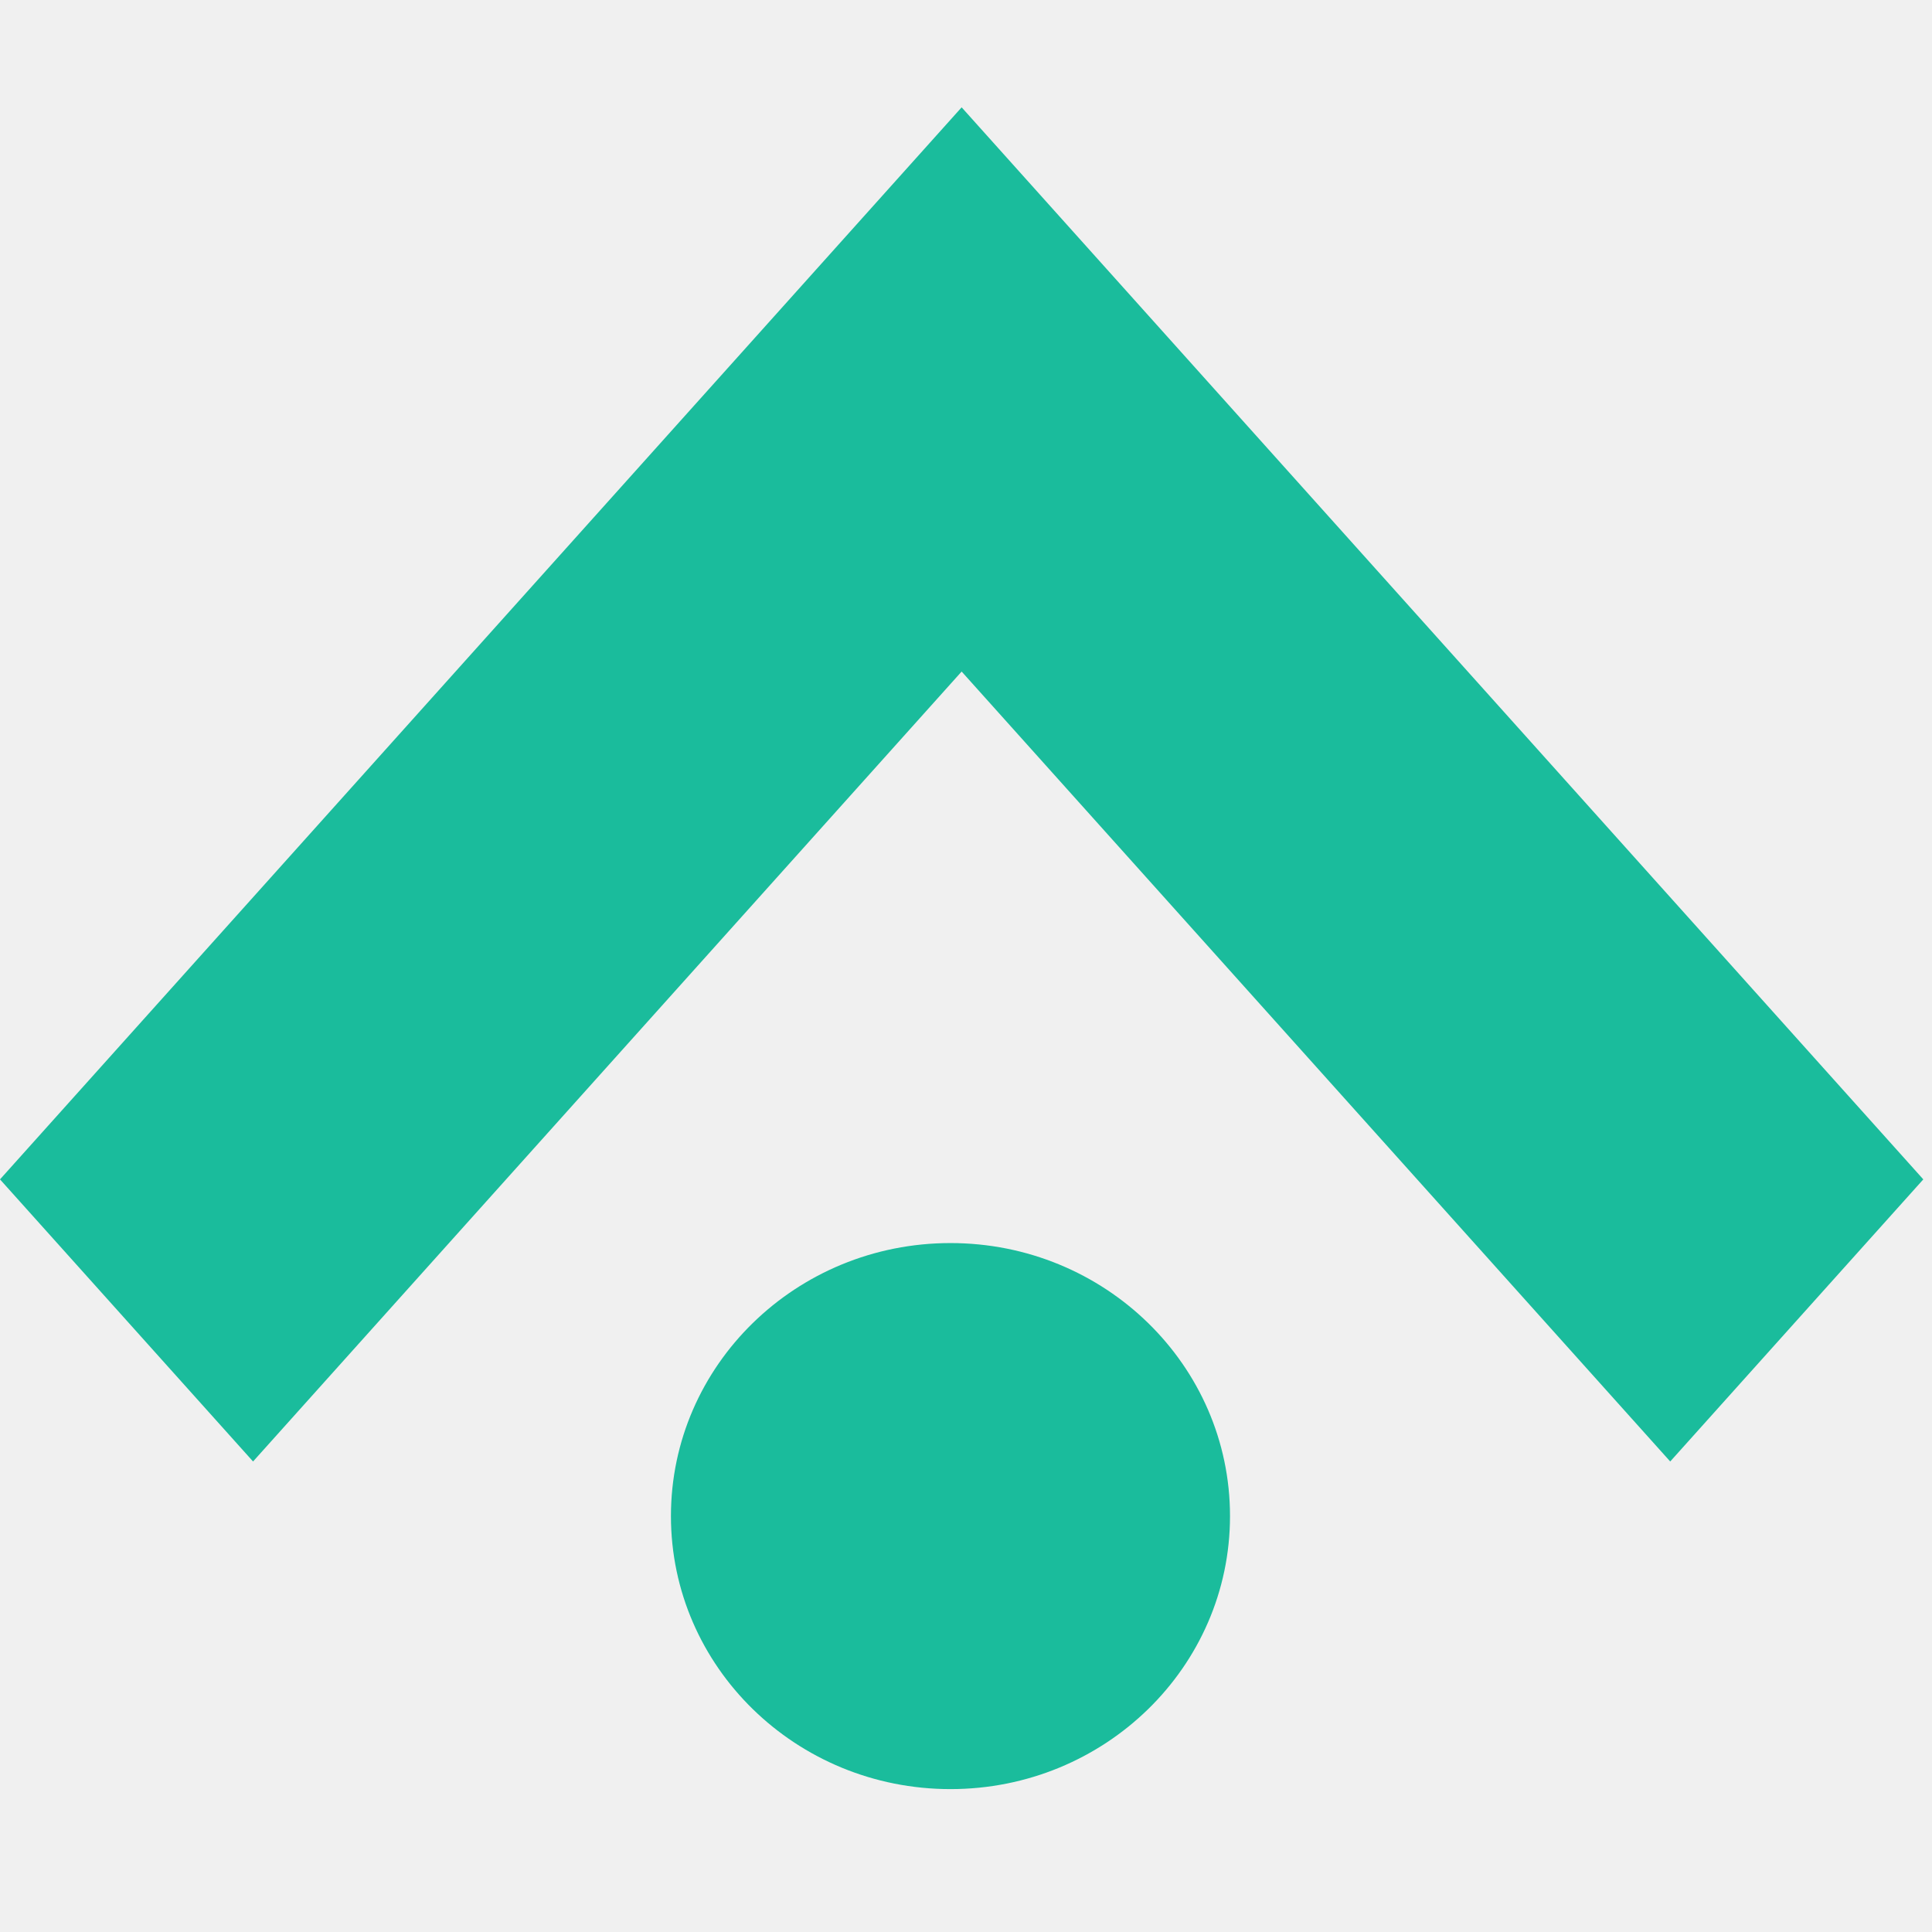
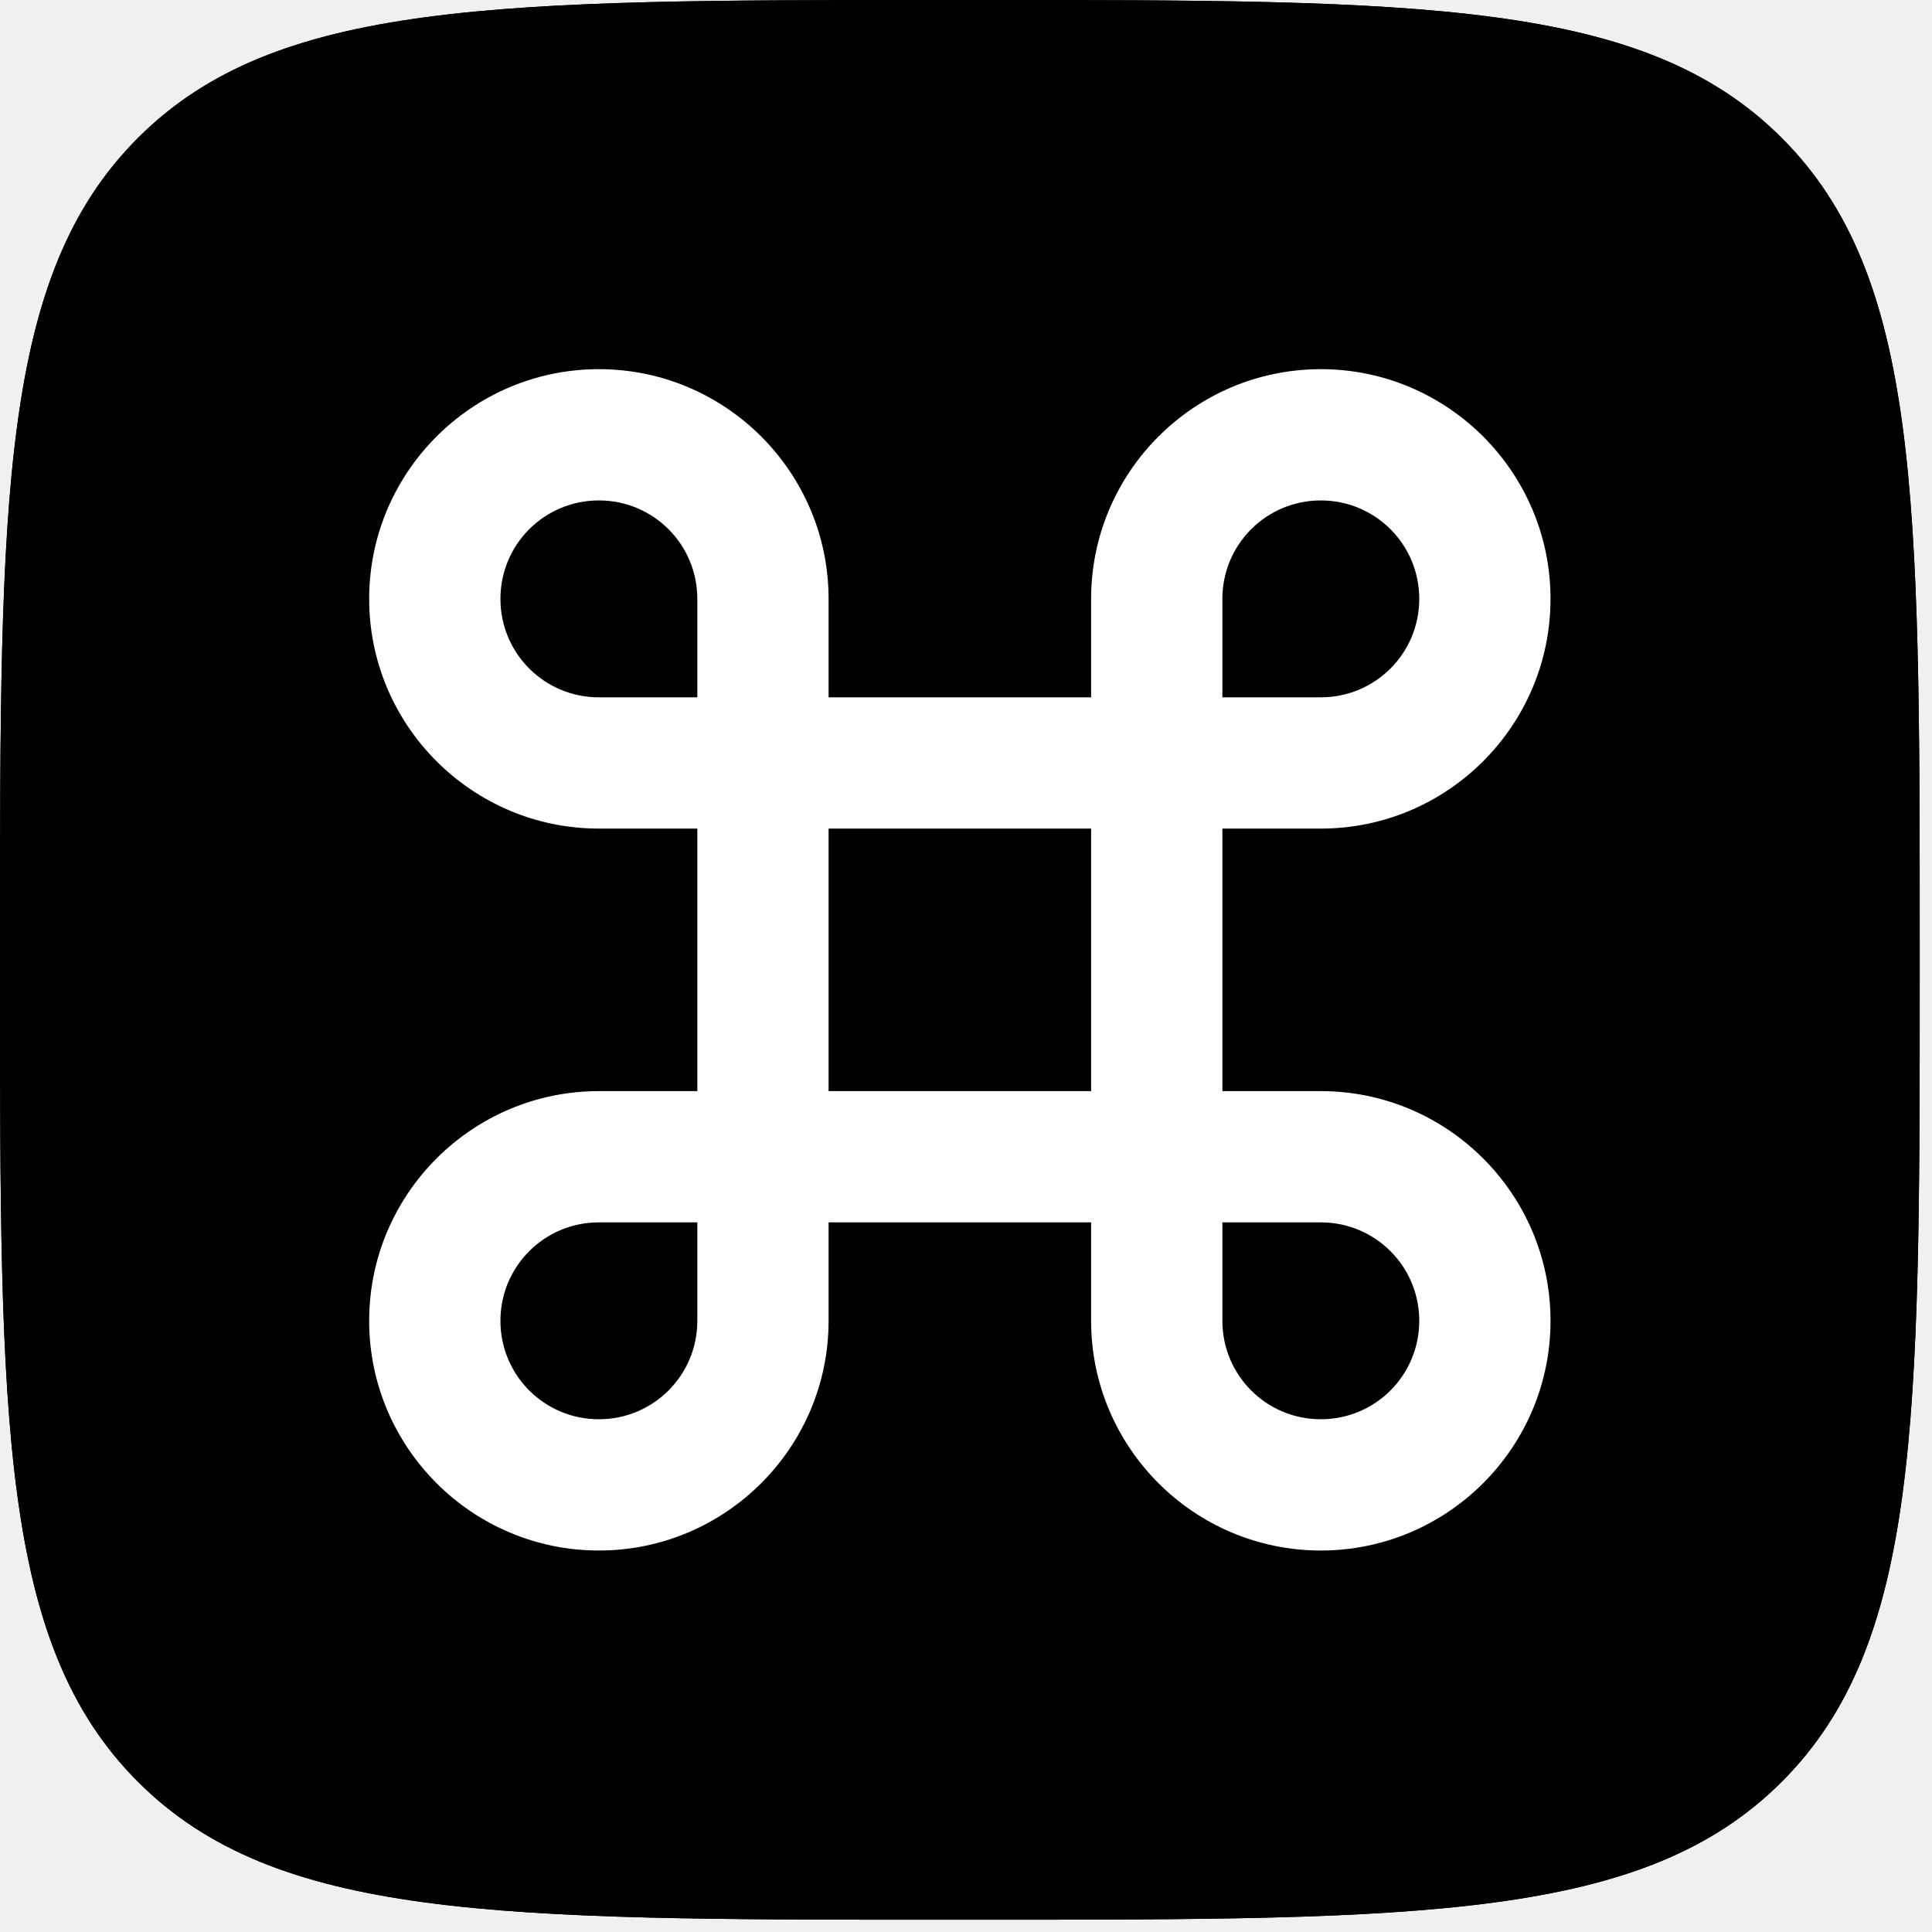
- <svg xmlns="http://www.w3.org/2000/svg" width="54" height="54" viewBox="0 0 54 54" fill="none">
-   <path d="M53.757 32.964L33.951 10.885L26.878 3L19.805 10.885L0 32.964L7.073 40.849L26.878 18.77L46.683 40.849L53.757 32.964Z" fill="#1ABC9C" />
-   <ellipse cx="26.566" cy="42.375" rx="7.813" ry="7.631" fill="#1ABC9C" />
+ <svg xmlns="http://www.w3.org/2000/svg" width="137" height="137" viewBox="0 0 137 137" fill="none">
+   <path d="M0 66.796C0 35.308 0 19.564 9.782 9.782C19.564 0 35.308 0 66.796 0H69.332C100.82 0 116.564 0 126.346 9.782C136.128 19.564 136.128 35.308 136.128 66.796V69.332C136.128 100.82 136.128 116.564 126.346 126.346C116.564 136.128 100.82 136.128 69.332 136.128H66.796C35.308 136.128 19.564 136.128 9.782 126.346C0 116.564 0 100.82 0 69.332V66.796Z" fill="black" />
+   <path fill-rule="evenodd" clip-rule="evenodd" d="M69.332 5.566H66.796C50.895 5.566 39.529 5.578 30.891 6.739C22.413 7.879 17.402 10.034 13.718 13.718C10.034 17.402 7.879 22.413 6.739 30.891C5.578 39.529 5.566 50.895 5.566 66.796V69.332C5.566 85.233 5.578 96.599 6.739 105.237C7.879 113.714 10.034 118.725 13.718 122.41C17.402 126.094 22.413 128.248 30.891 129.388C39.529 130.549 50.895 130.561 66.796 130.561H69.332C85.233 130.561 96.599 130.549 105.237 129.388C113.714 128.248 118.725 126.094 122.41 122.41C126.094 118.725 128.248 113.714 129.388 105.237C130.549 96.599 130.561 85.233 130.561 69.332V66.796C130.561 50.895 130.549 39.529 129.388 30.891C128.248 22.413 126.094 17.402 122.41 13.718C118.725 10.034 113.714 7.879 105.237 6.739C96.599 5.578 85.233 5.566 69.332 5.566ZM9.782 9.782C0 19.564 0 35.308 0 66.796V69.332C0 100.82 0 116.564 9.782 126.346C19.564 136.128 35.308 136.128 66.796 136.128H69.332C100.82 136.128 116.564 136.128 126.346 126.346C136.128 116.564 136.128 100.82 136.128 69.332V66.796C136.128 35.308 136.128 19.564 126.346 9.782C116.564 0 100.82 0 69.332 0H66.796C35.308 0 19.564 0 9.782 9.782Z" fill="black" />
+   <path d="M93.66 26.178C84.678 26.178 77.372 33.485 77.372 42.467V49.448H58.756V42.467C58.756 33.485 51.449 26.178 42.467 26.178C33.485 26.178 26.178 33.485 26.178 42.467C26.178 51.449 33.485 58.756 42.467 58.756H49.448V77.372H42.467C33.485 77.372 26.178 84.678 26.178 93.66C26.178 102.643 33.485 109.949 42.467 109.949C51.449 109.949 58.756 102.643 58.756 93.66V86.68H77.372V93.66C77.372 102.643 84.678 109.949 93.66 109.949C102.643 109.949 109.949 102.643 109.949 93.66C109.949 84.678 102.643 77.372 93.66 77.372H86.68V58.756H93.66C102.643 58.756 109.949 51.449 109.949 42.467C109.949 33.485 102.643 26.178 93.66 26.178ZM86.68 49.448V42.467C86.68 38.604 89.798 35.486 93.66 35.486C97.523 35.486 100.641 38.604 100.641 42.467C100.641 46.33 97.523 49.448 93.66 49.448H86.68ZM42.467 49.448C38.604 49.448 35.486 46.33 35.486 42.467C35.486 38.604 38.604 35.486 42.467 35.486C46.33 35.486 49.448 38.604 49.448 42.467V49.448H42.467ZM58.756 77.372V58.756H77.372V77.372H58.756ZM93.66 100.641C89.798 100.641 86.68 97.523 86.68 93.66V86.68H93.66C97.523 86.68 100.641 89.798 100.641 93.66C100.641 97.523 97.523 100.641 93.66 100.641ZM42.467 100.641C38.604 100.641 35.486 97.523 35.486 93.66C35.486 89.798 38.604 86.68 42.467 86.68H49.448V93.66C49.448 97.523 46.33 100.641 42.467 100.641Z" fill="white" />
</svg>
